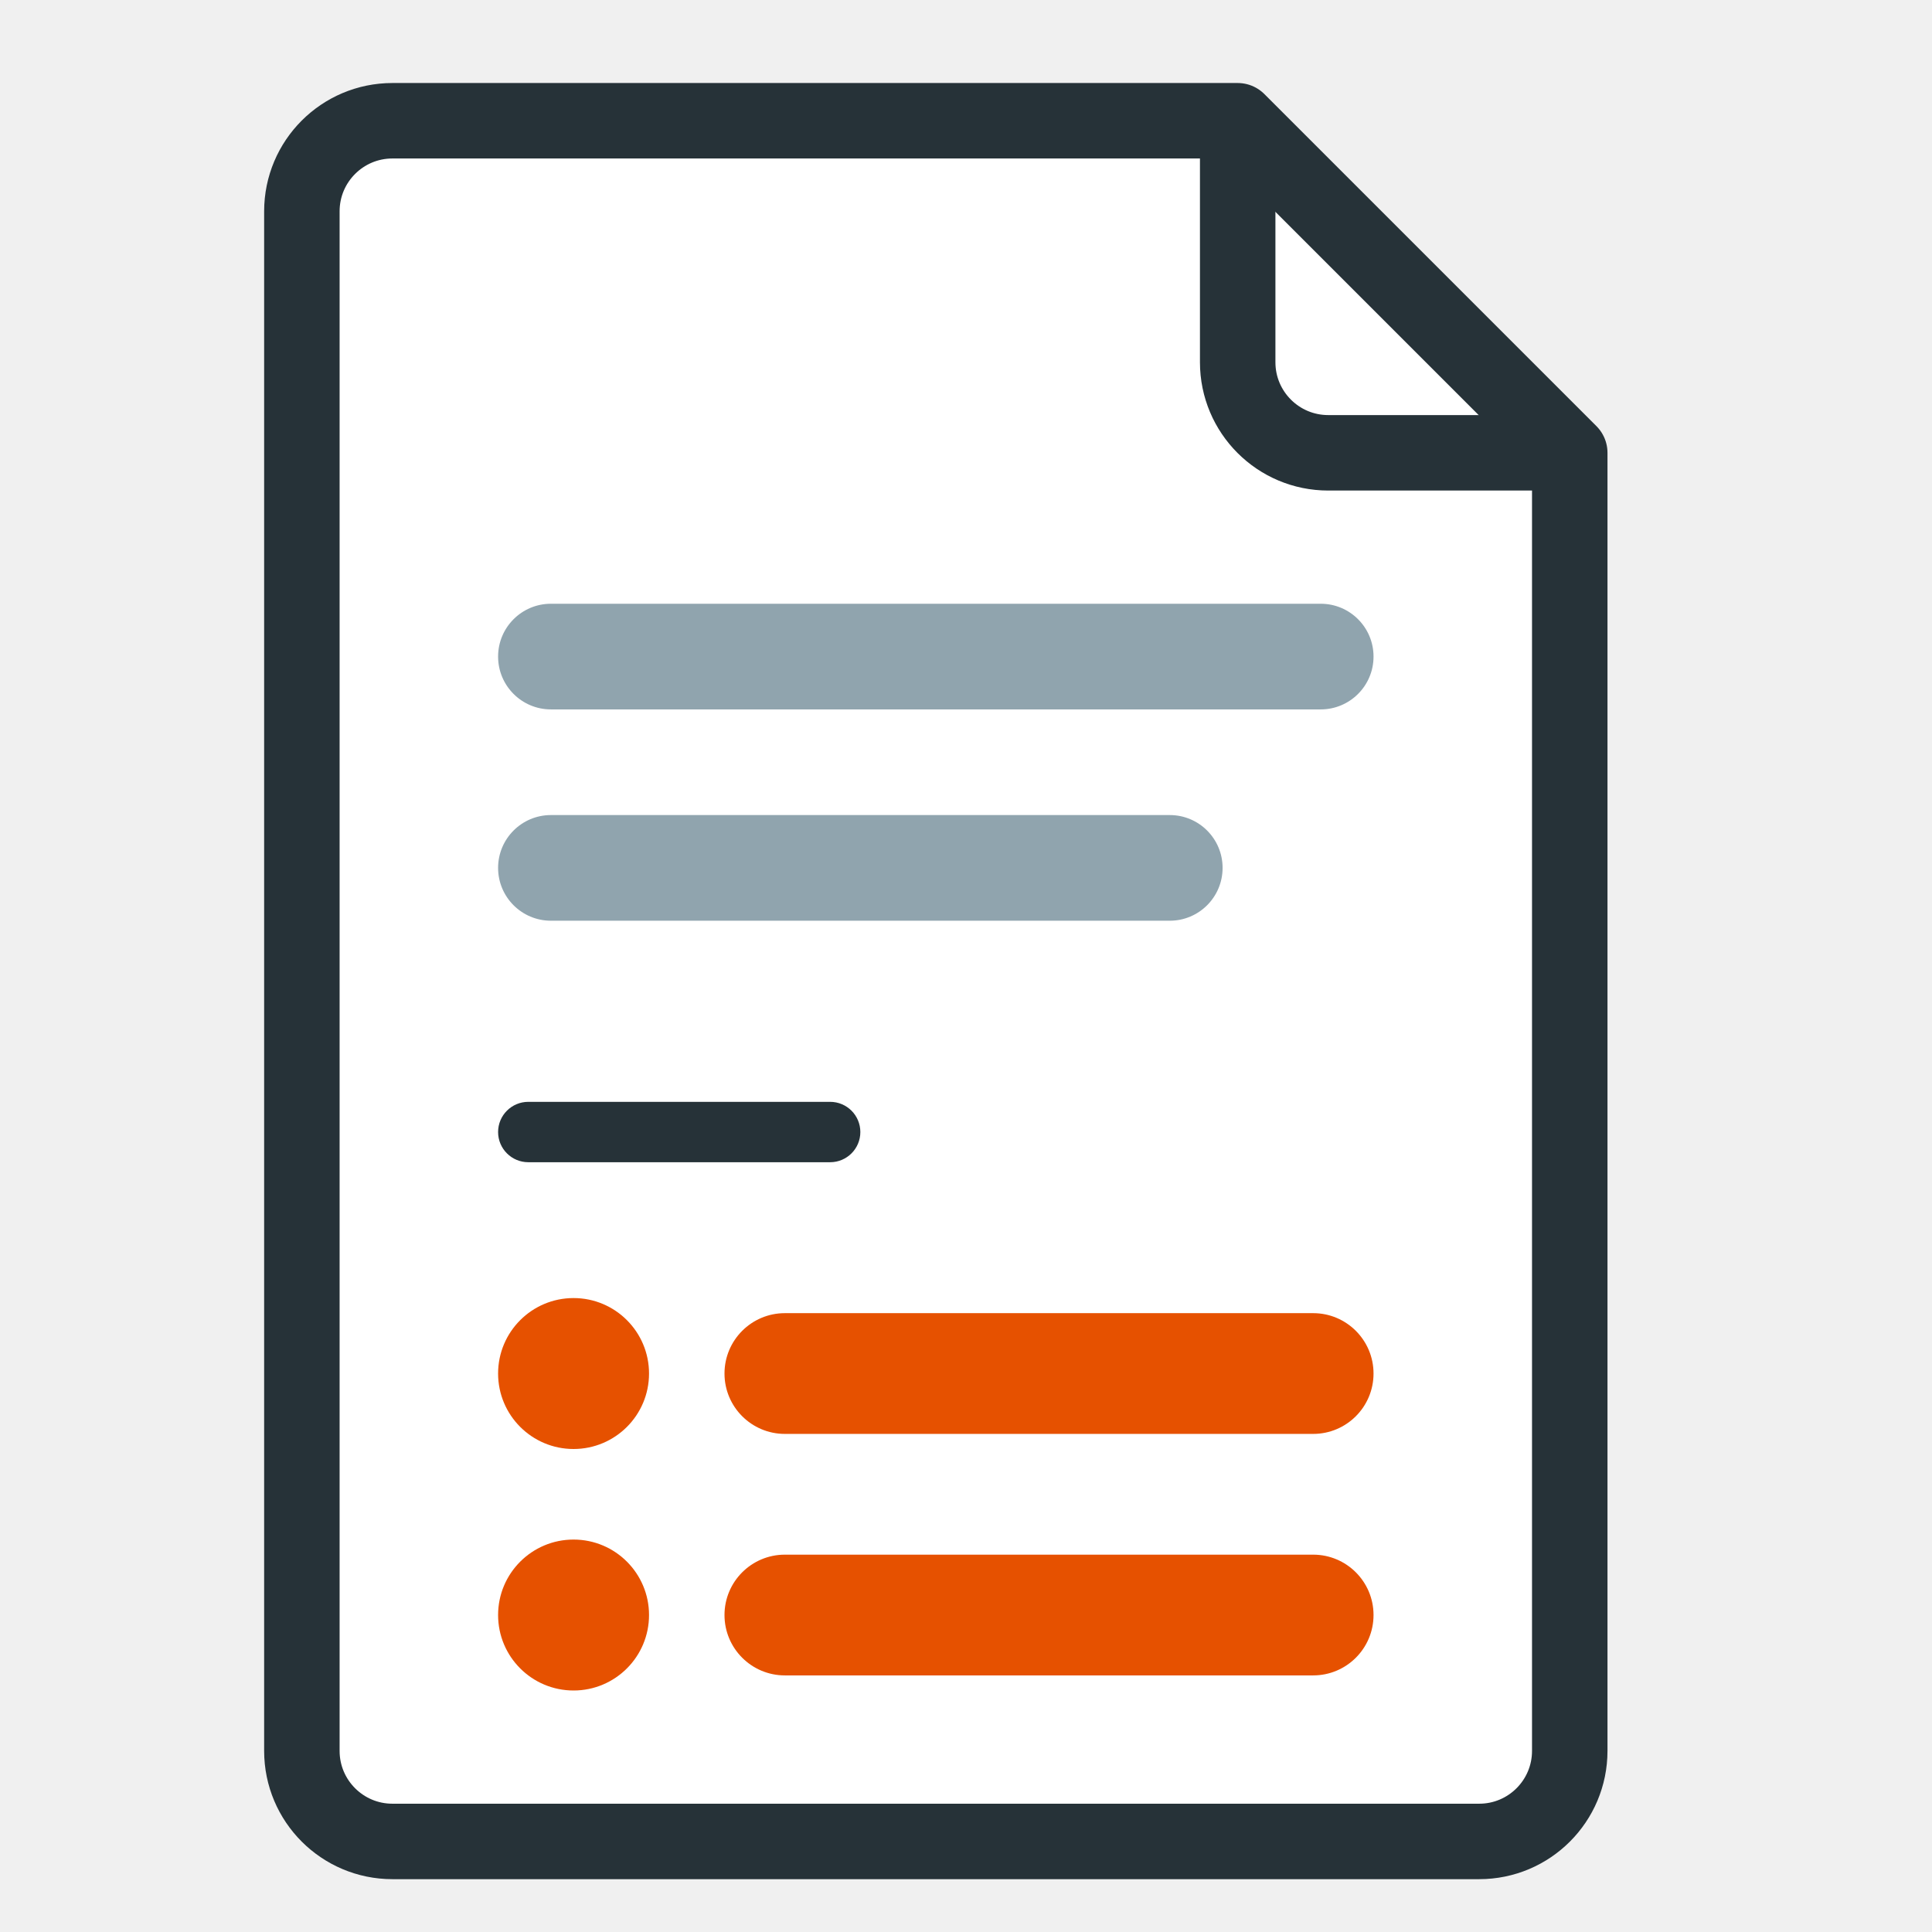
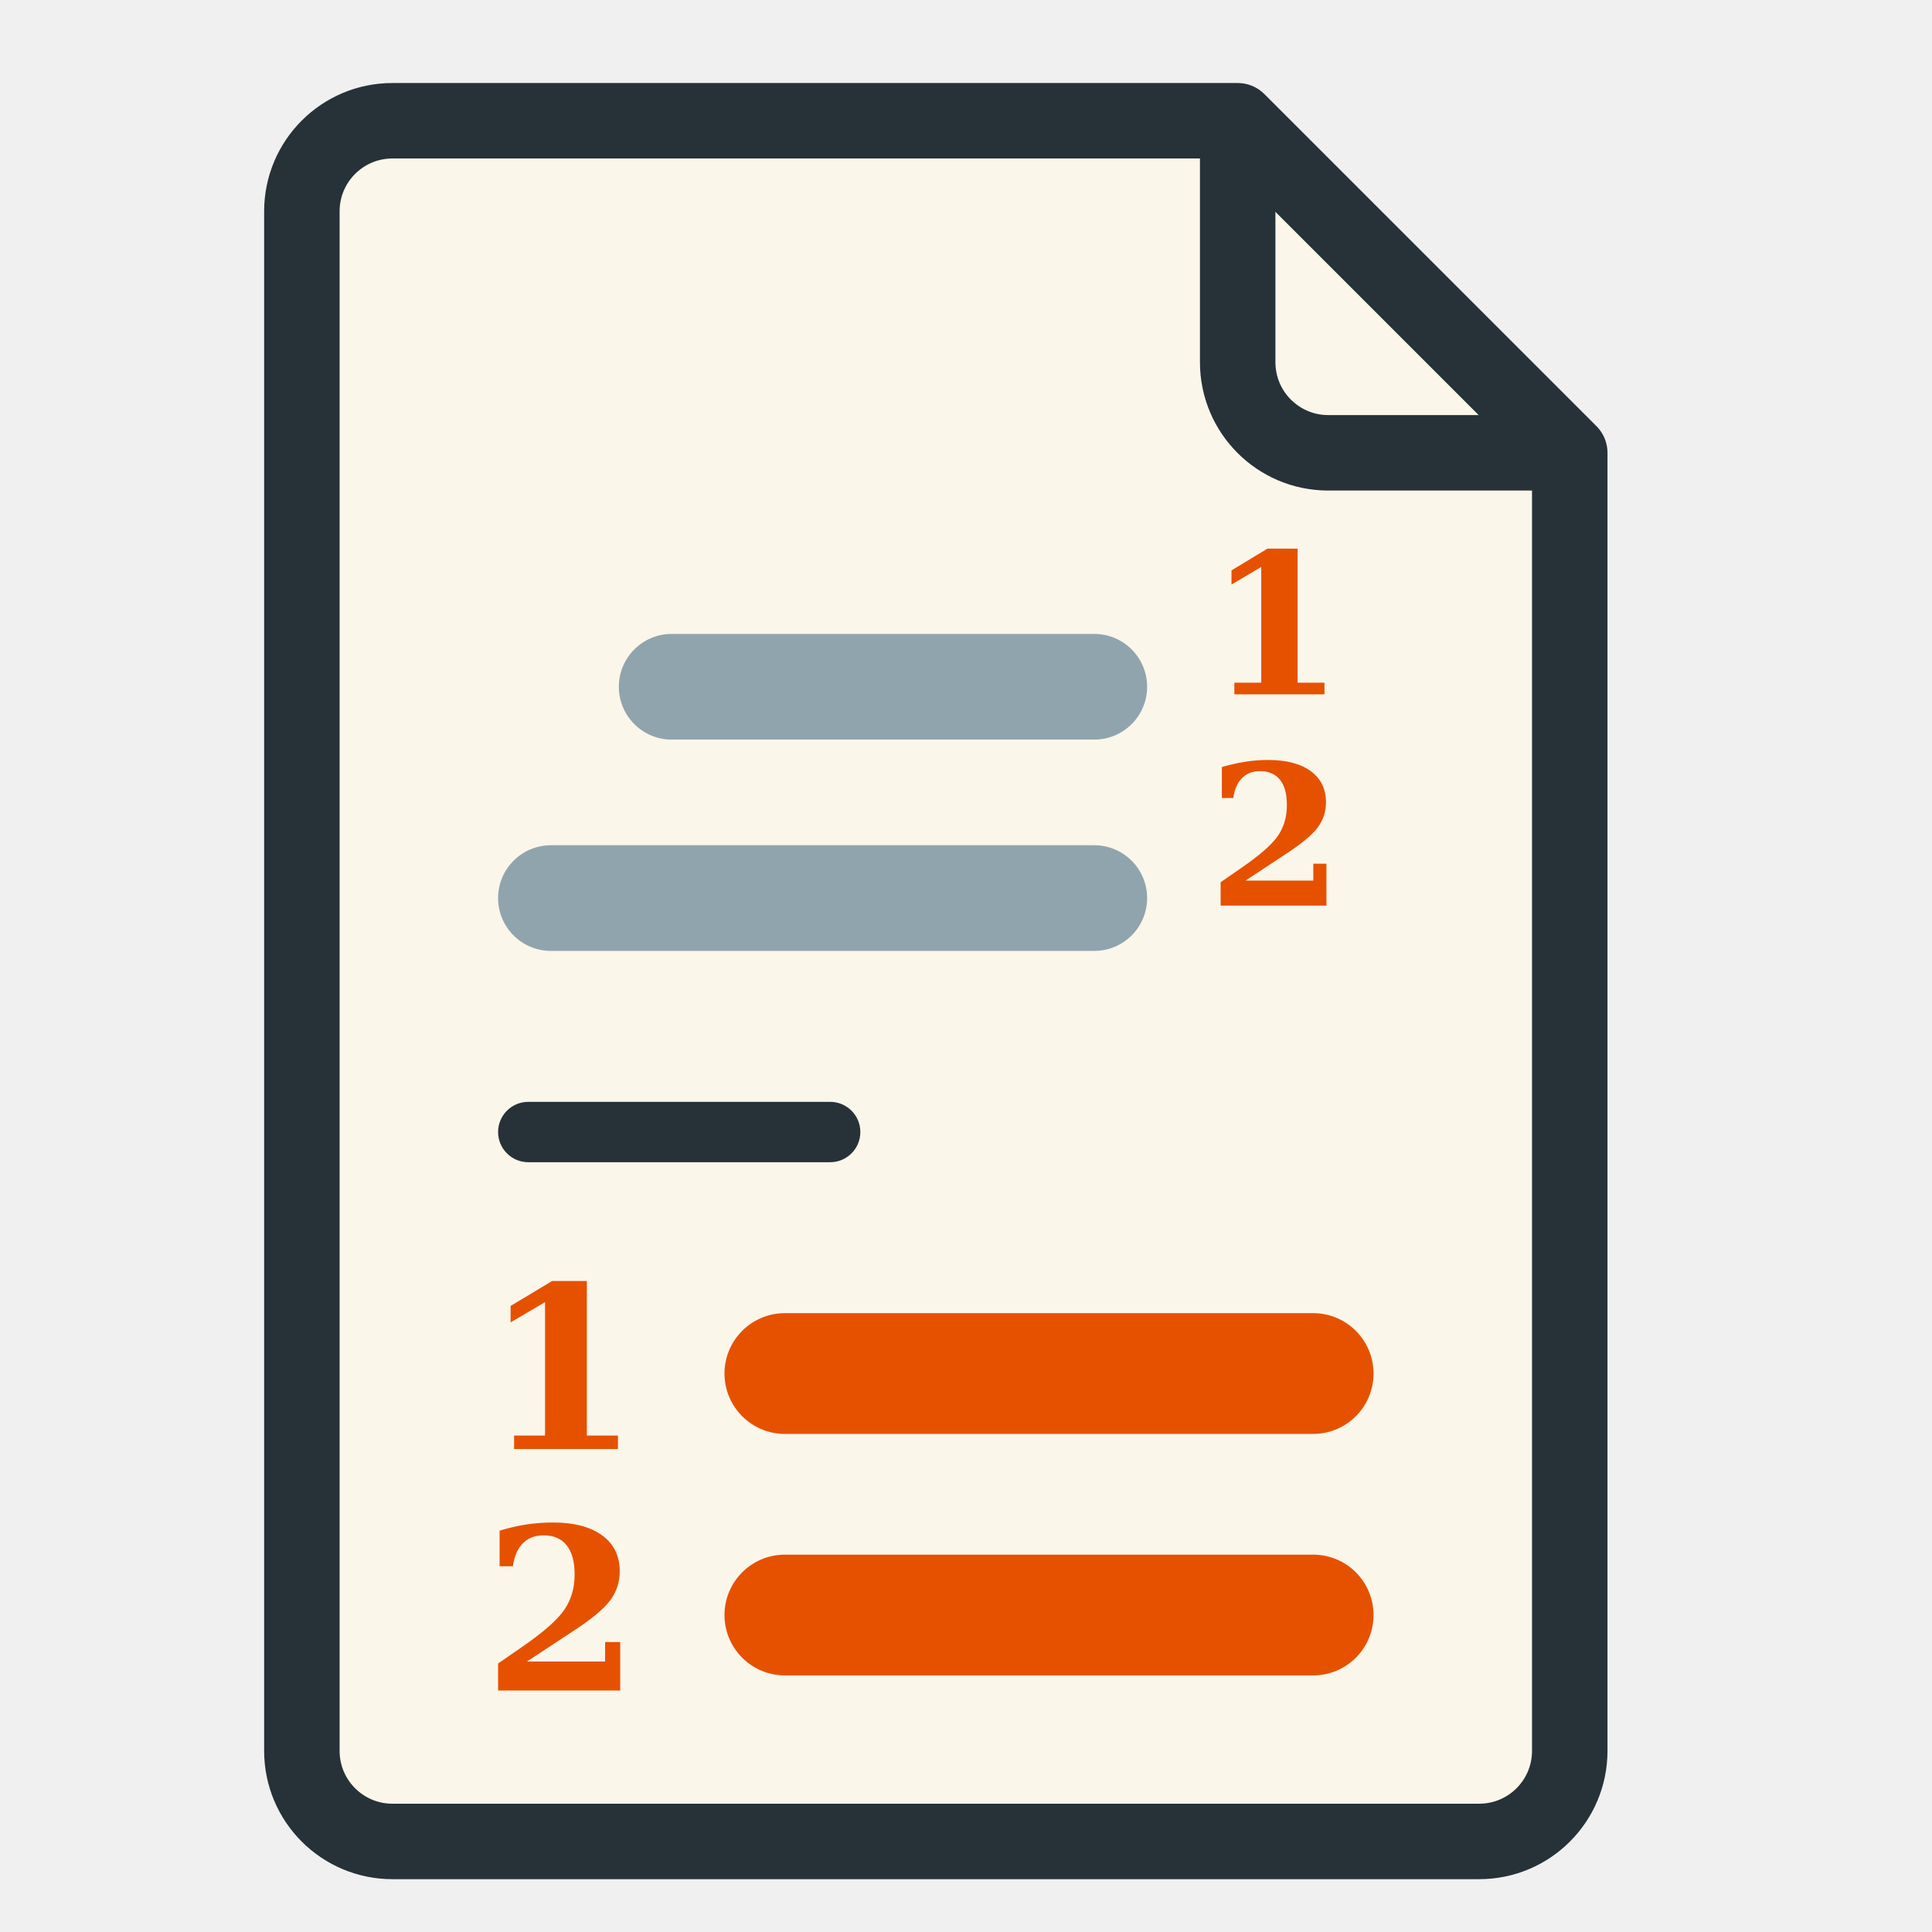
<svg xmlns="http://www.w3.org/2000/svg" viewBox="0 0 128 128" width="128" height="128">
-   <path d="M26 8h56l22 22v86a6 6 0 0 1-6 6H26a6 6 0 0 1-6-6V14a6 6 0 0 1 6-6z" fill="#ffffff" stroke="#263238" stroke-width="5" stroke-linejoin="round" />
+   <path d="M26 8h56l22 22v86a6 6 0 0 1-6 6H26a6 6 0 0 1-6-6V14a6 6 0 0 1 6-6z" fill="#fbf6ea" stroke="#263238" stroke-width="5" stroke-linejoin="round" />
  <path d="M82 8v16a6 6 0 0 0 6 6h16" fill="none" stroke="#263238" stroke-width="5" stroke-linejoin="round" />
-   <rect x="33" y="40" width="58" height="7" rx="3.5" fill="#90a4ae" />
-   <rect x="33" y="54" width="48" height="7" rx="3.5" fill="#90a4ae" />
+   <rect x="41" y="42" width="35" height="7" rx="3.5" fill="#90a4ae" />
+   <path d="M81.78 46V45.23H83.56V37.56L81.59 38.73V37.79L83.97 36.35H85.97V45.23H87.75V46Z" fill="#e65100" />
+   <rect x="33" y="56" width="43" height="7" rx="3.5" fill="#90a4ae" />
+   <path d="M81.71 52.87H80.95V50.82Q81.73 50.59 82.49 50.47Q83.24 50.35 84.02 50.35Q85.83 50.35 86.84 51.09Q87.85 51.83 87.85 53.15Q87.85 54.09 87.29 54.84Q86.73 55.58 85.16 56.6L82.52 58.34H87.01V57.22H87.88V60H80.87V58.45L82.27 57.48Q84.07 56.24 84.67 55.37Q85.26 54.5 85.26 53.34Q85.26 52.24 84.81 51.67Q84.35 51.09 83.48 51.09Q82.74 51.09 82.29 51.55Q81.83 52 81.71 52.87Z" fill="#e65100" />
  <rect x="33" y="73" width="24" height="4" rx="2" fill="#263238" />
-   <circle cx="38" cy="91" r="5" fill="#e65100" />
+   <path d="M34.06 96V95.11H36.11V86.27L33.83 87.61V86.52L36.58 84.87H38.88V95.11H40.94V96Z" fill="#e65100" />
  <rect x="48" y="87" width="43" height="8" rx="4" fill="#e65100" />
-   <circle cx="38" cy="107" r="5" fill="#e65100" />
+   <path d="M33.98 103.77H33.1V101.41Q33.99 101.14 34.87 101Q35.74 100.87 36.64 100.87Q38.72 100.87 39.89 101.72Q41.06 102.57 41.06 104.1Q41.06 105.18 40.42 106.04Q39.77 106.9 37.95 108.08L34.91 110.08H40.09V108.79H41.09V112H33V110.21L34.62 109.09Q36.69 107.66 37.38 106.66Q38.07 105.66 38.07 104.32Q38.07 103.05 37.55 102.39Q37.02 101.72 36.02 101.72Q35.16 101.72 34.64 102.25Q34.12 102.77 33.98 103.77Z" fill="#e65100" />
  <rect x="48" y="103" width="43" height="8" rx="4" fill="#e65100" />
</svg>
